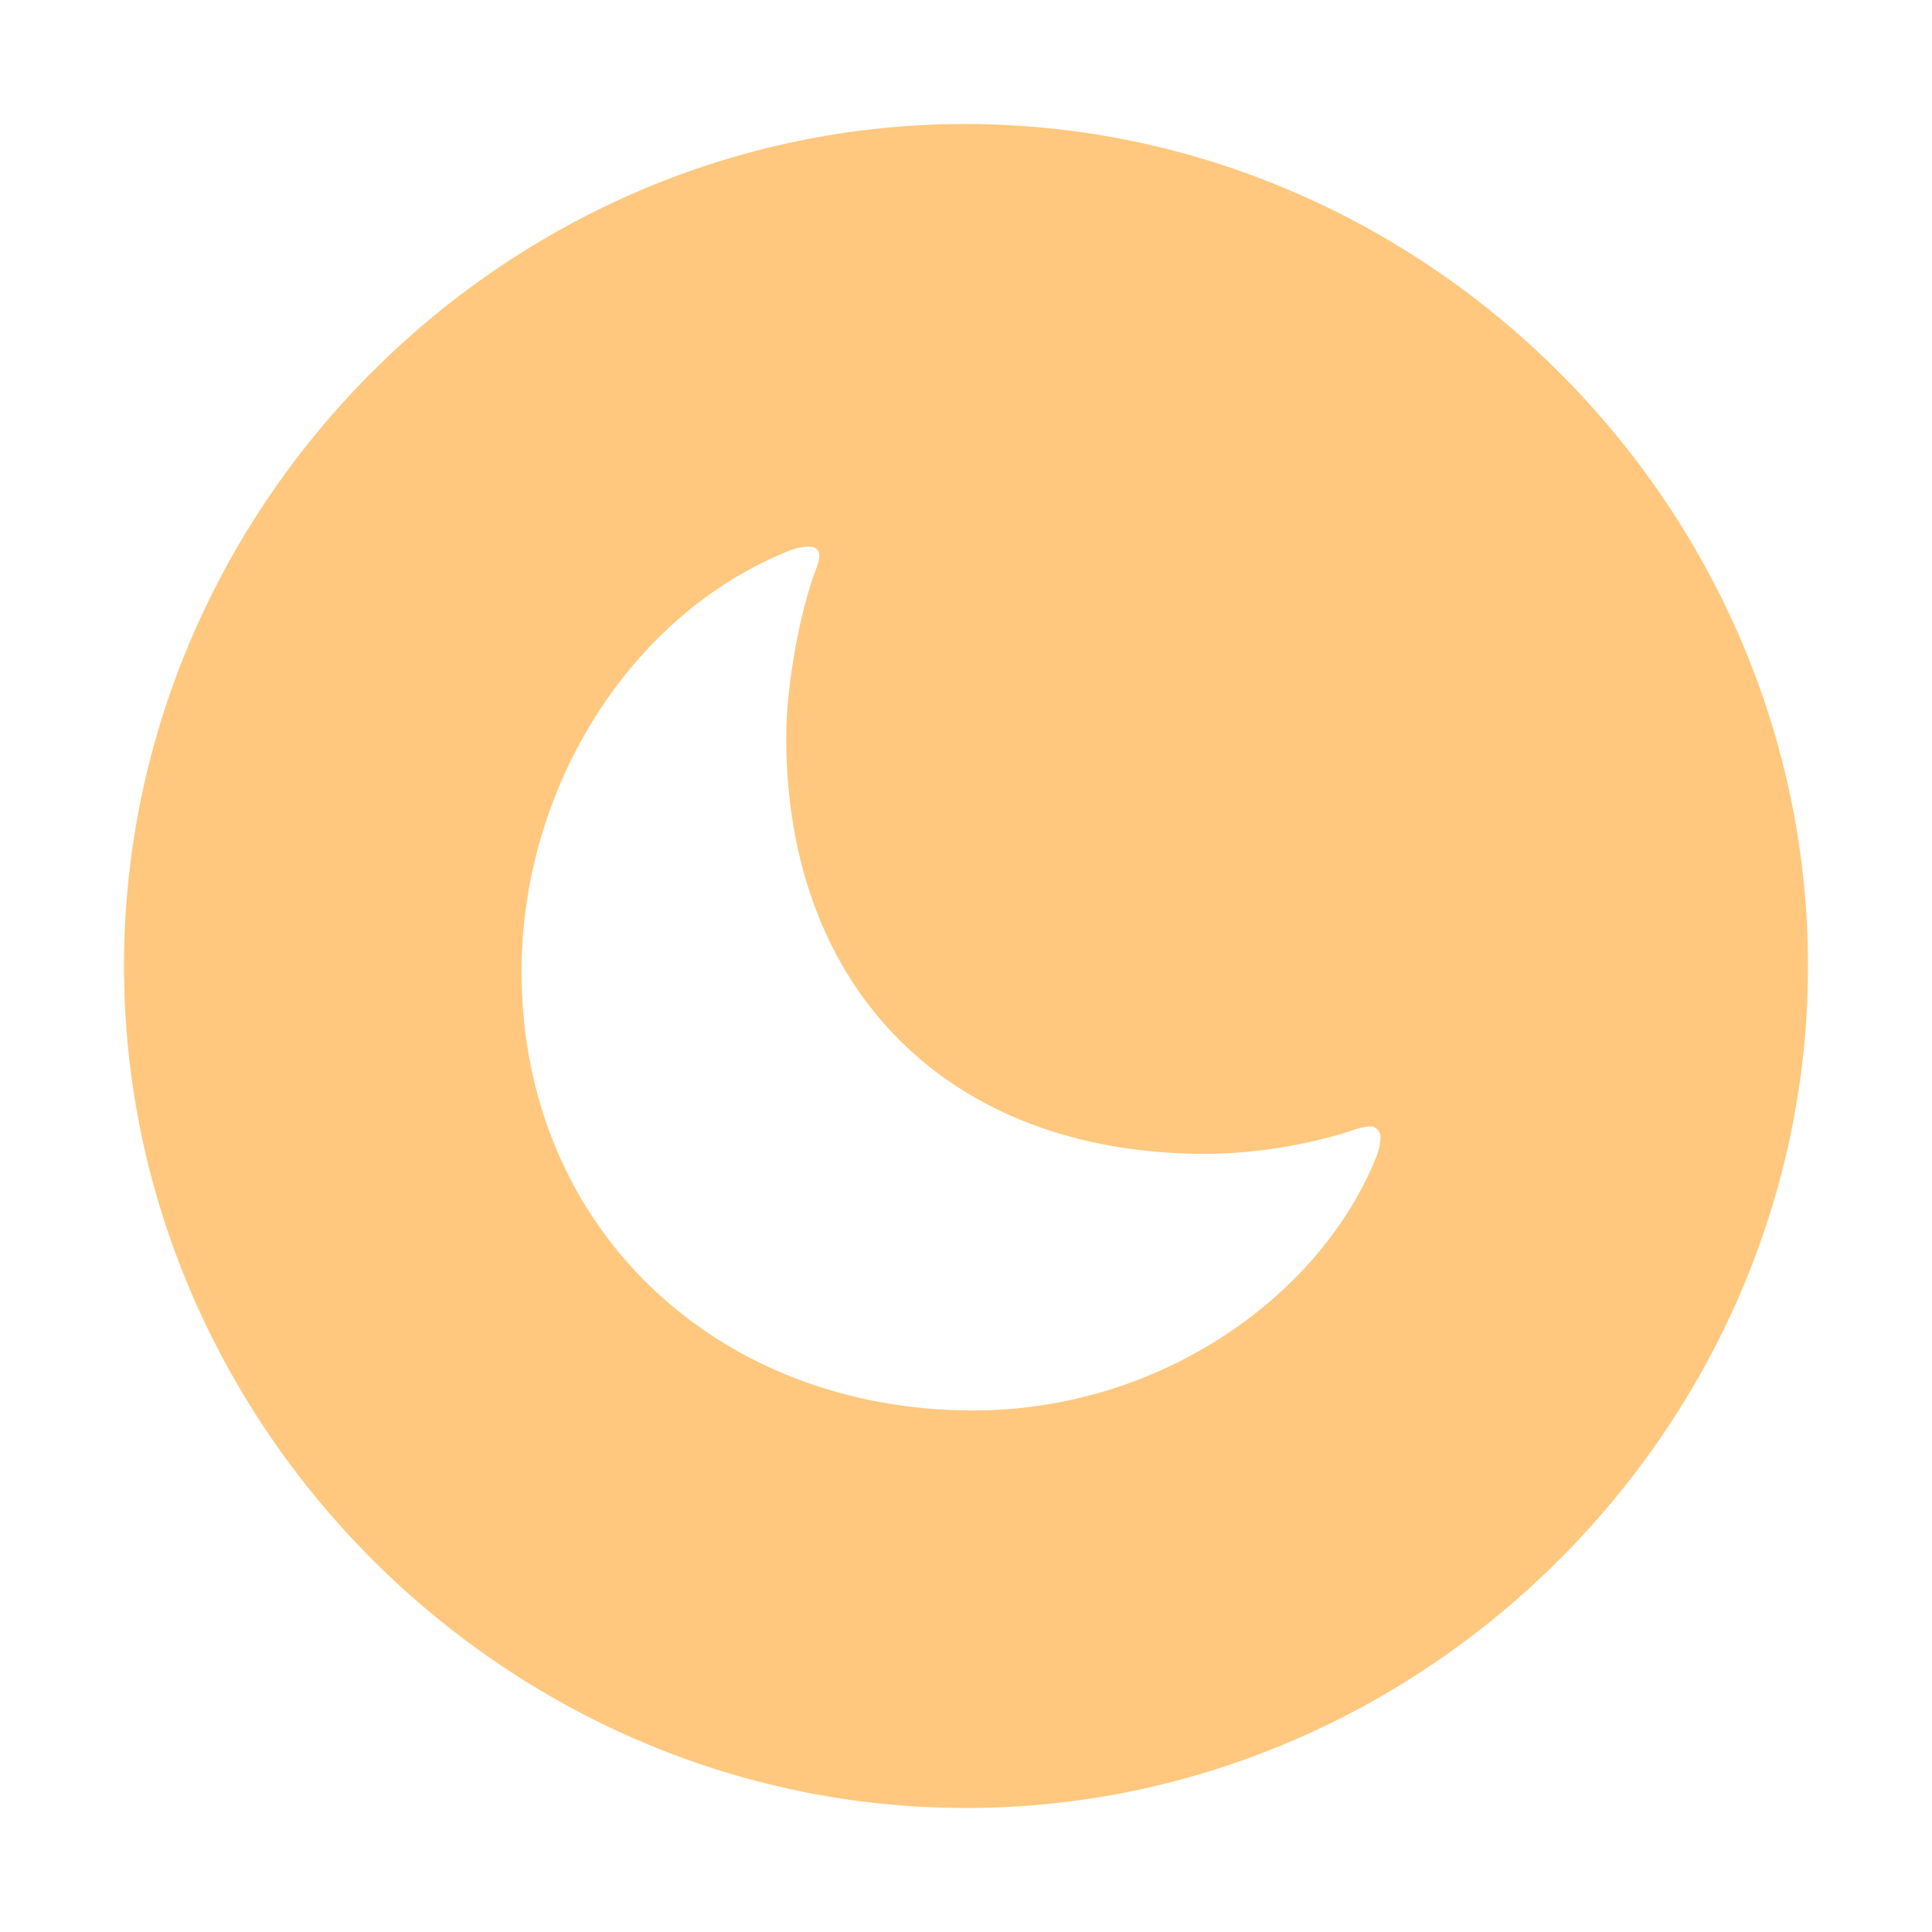
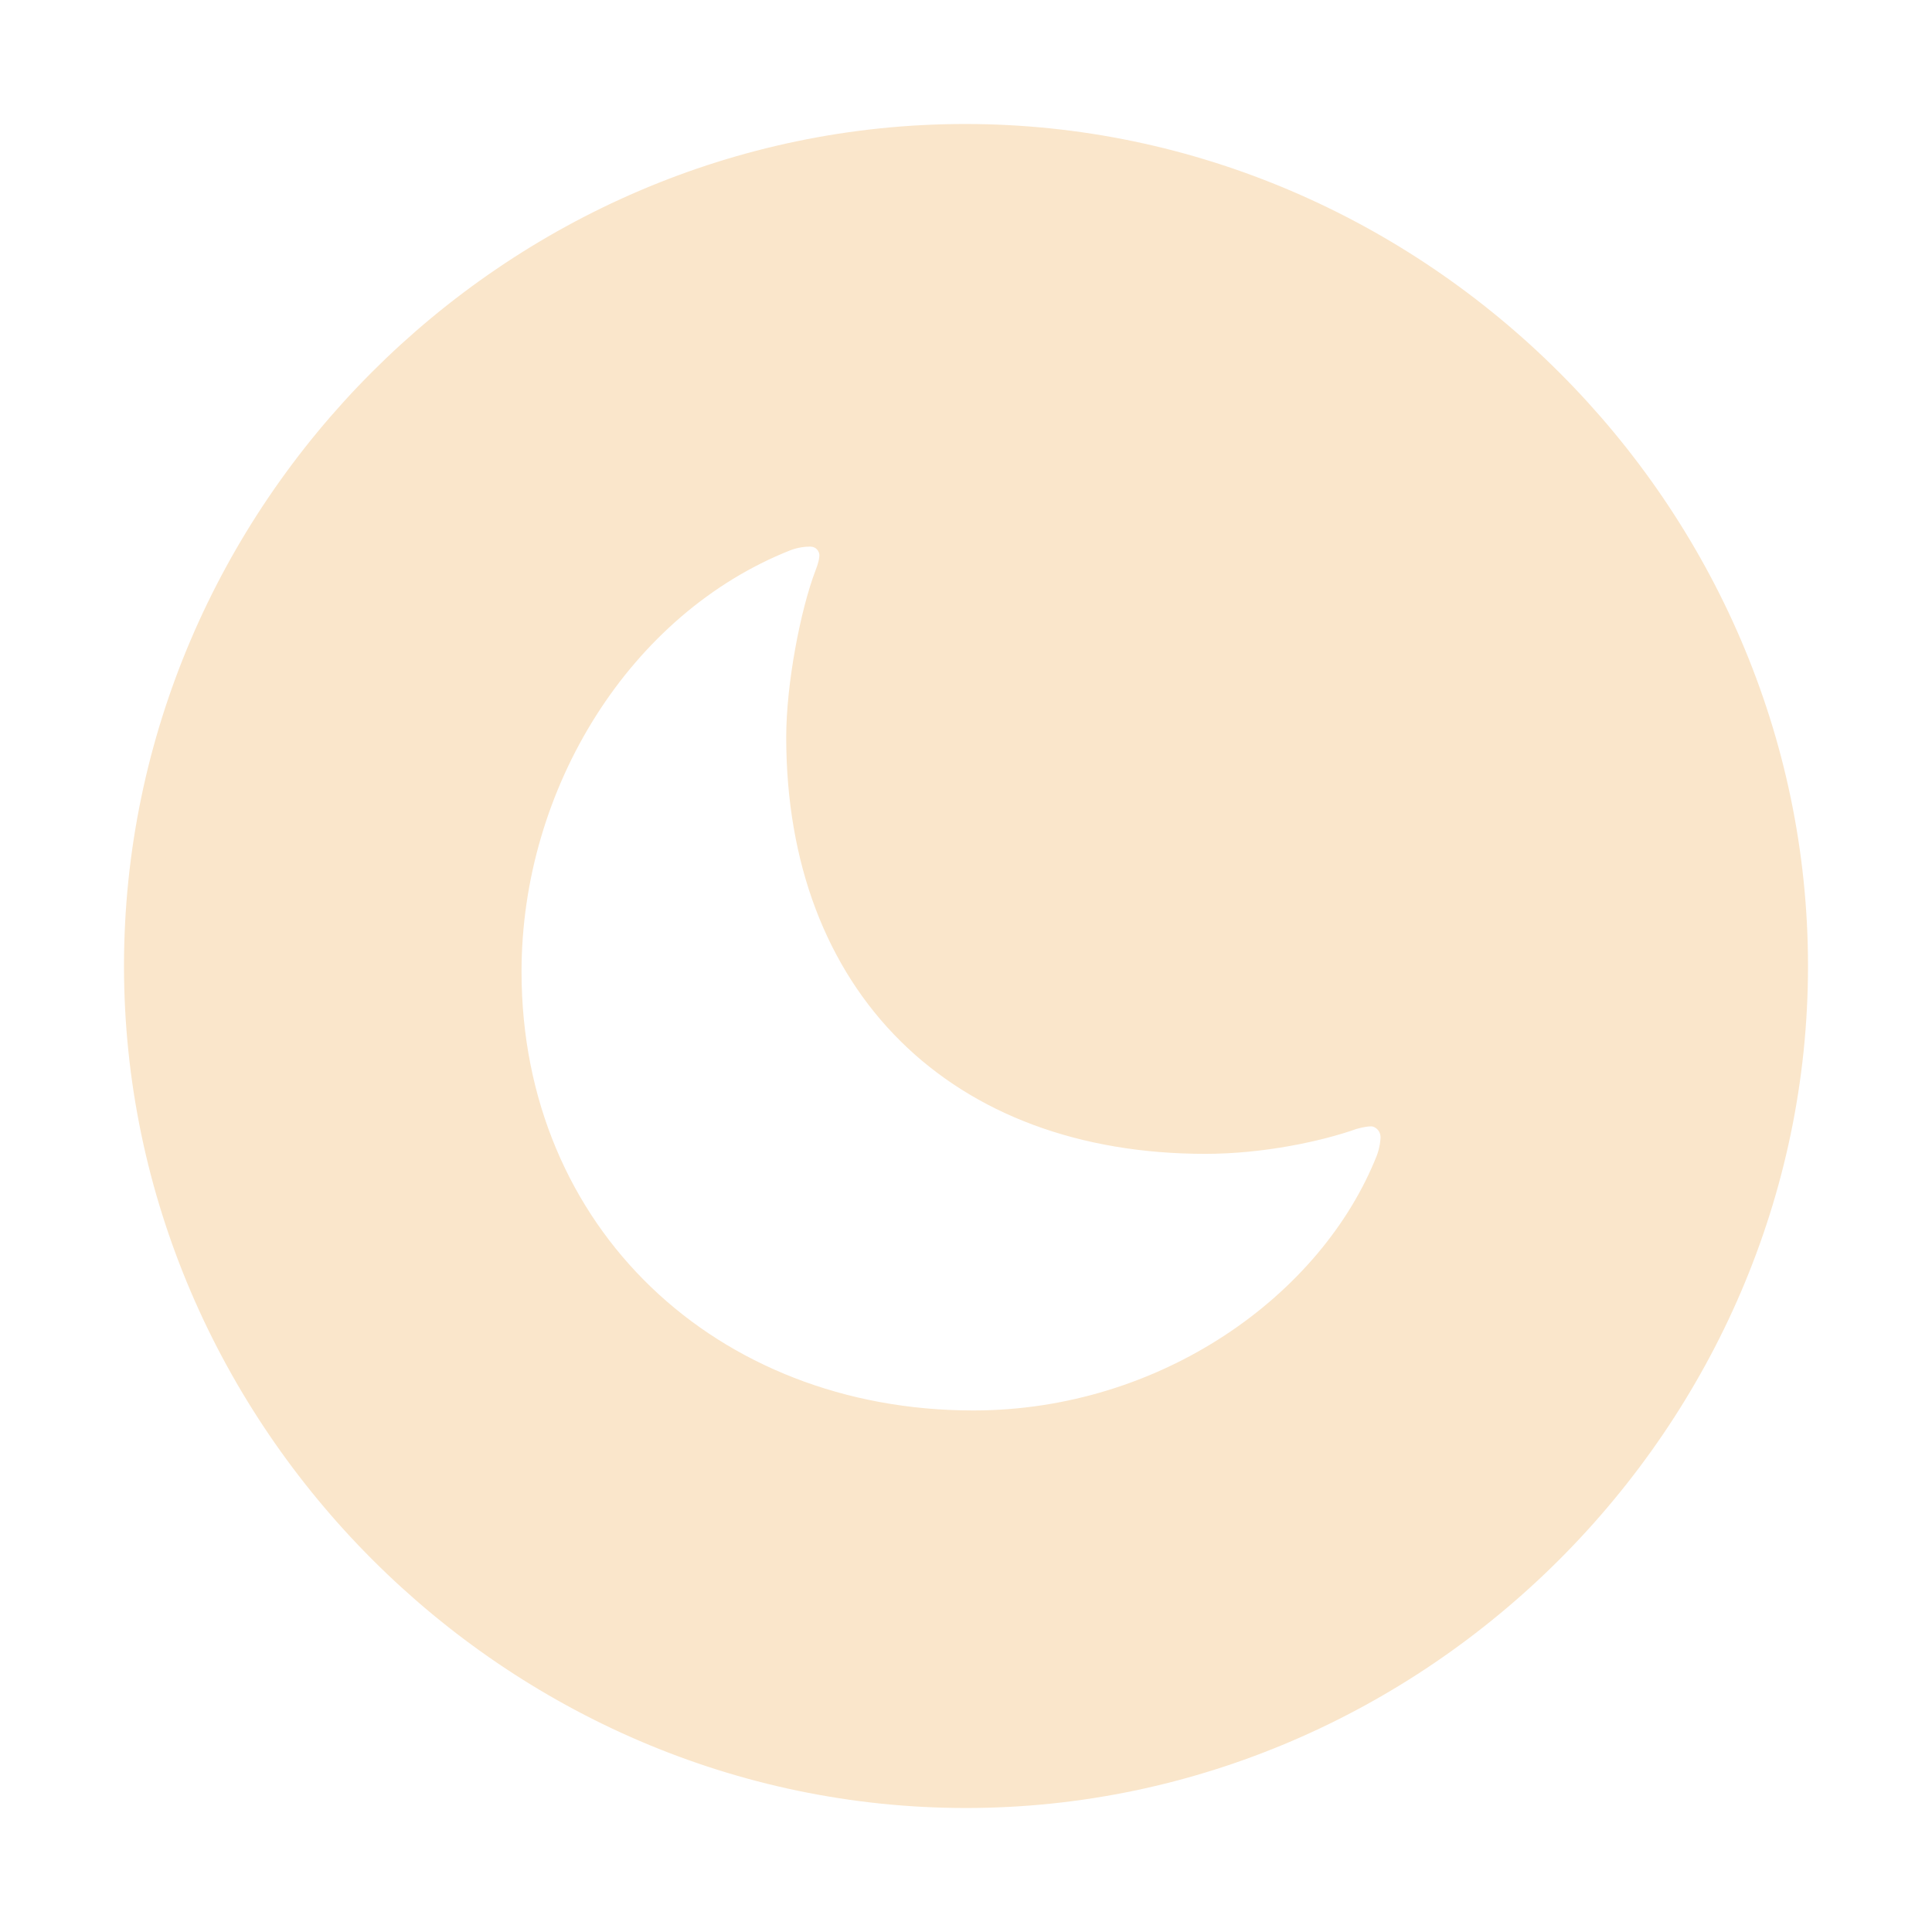
- <svg xmlns="http://www.w3.org/2000/svg" fill="#FFC87E" viewBox="0 0 56 56" stroke="#FFC87E">
+ <svg xmlns="http://www.w3.org/2000/svg" fill="#fae6cb" viewBox="0 0 56 56" stroke="#fae6cb">
  <g id="SVGRepo_bgCarrier" stroke-width="0" />
  <g id="SVGRepo_tracerCarrier" stroke-linecap="round" stroke-linejoin="round" />
  <g id="SVGRepo_iconCarrier">
    <path d="M 28 51.906 C 41.055 51.906 51.906 41.055 51.906 28 C 51.906 14.922 41.031 4.094 27.977 4.094 C 14.898 4.094 4.094 14.922 4.094 28 C 4.094 41.055 14.922 51.906 28 51.906 Z M 34.937 32.945 C 36.555 32.945 38.195 32.594 39.18 32.242 C 39.437 32.172 39.601 32.148 39.742 32.148 C 40.117 32.148 40.516 32.477 40.516 32.969 C 40.516 33.062 40.492 33.367 40.375 33.672 C 38.687 37.938 33.836 41.383 28.211 41.383 C 20.5 41.383 14.617 35.875 14.617 28.164 C 14.617 22.656 17.875 17.406 22.727 15.484 C 23.031 15.367 23.312 15.344 23.477 15.344 C 23.969 15.344 24.25 15.742 24.25 16.094 C 24.25 16.211 24.227 16.398 24.109 16.703 C 23.687 17.805 23.289 19.891 23.289 21.367 C 23.289 28.469 27.836 32.945 34.937 32.945 Z" />
  </g>
</svg>
